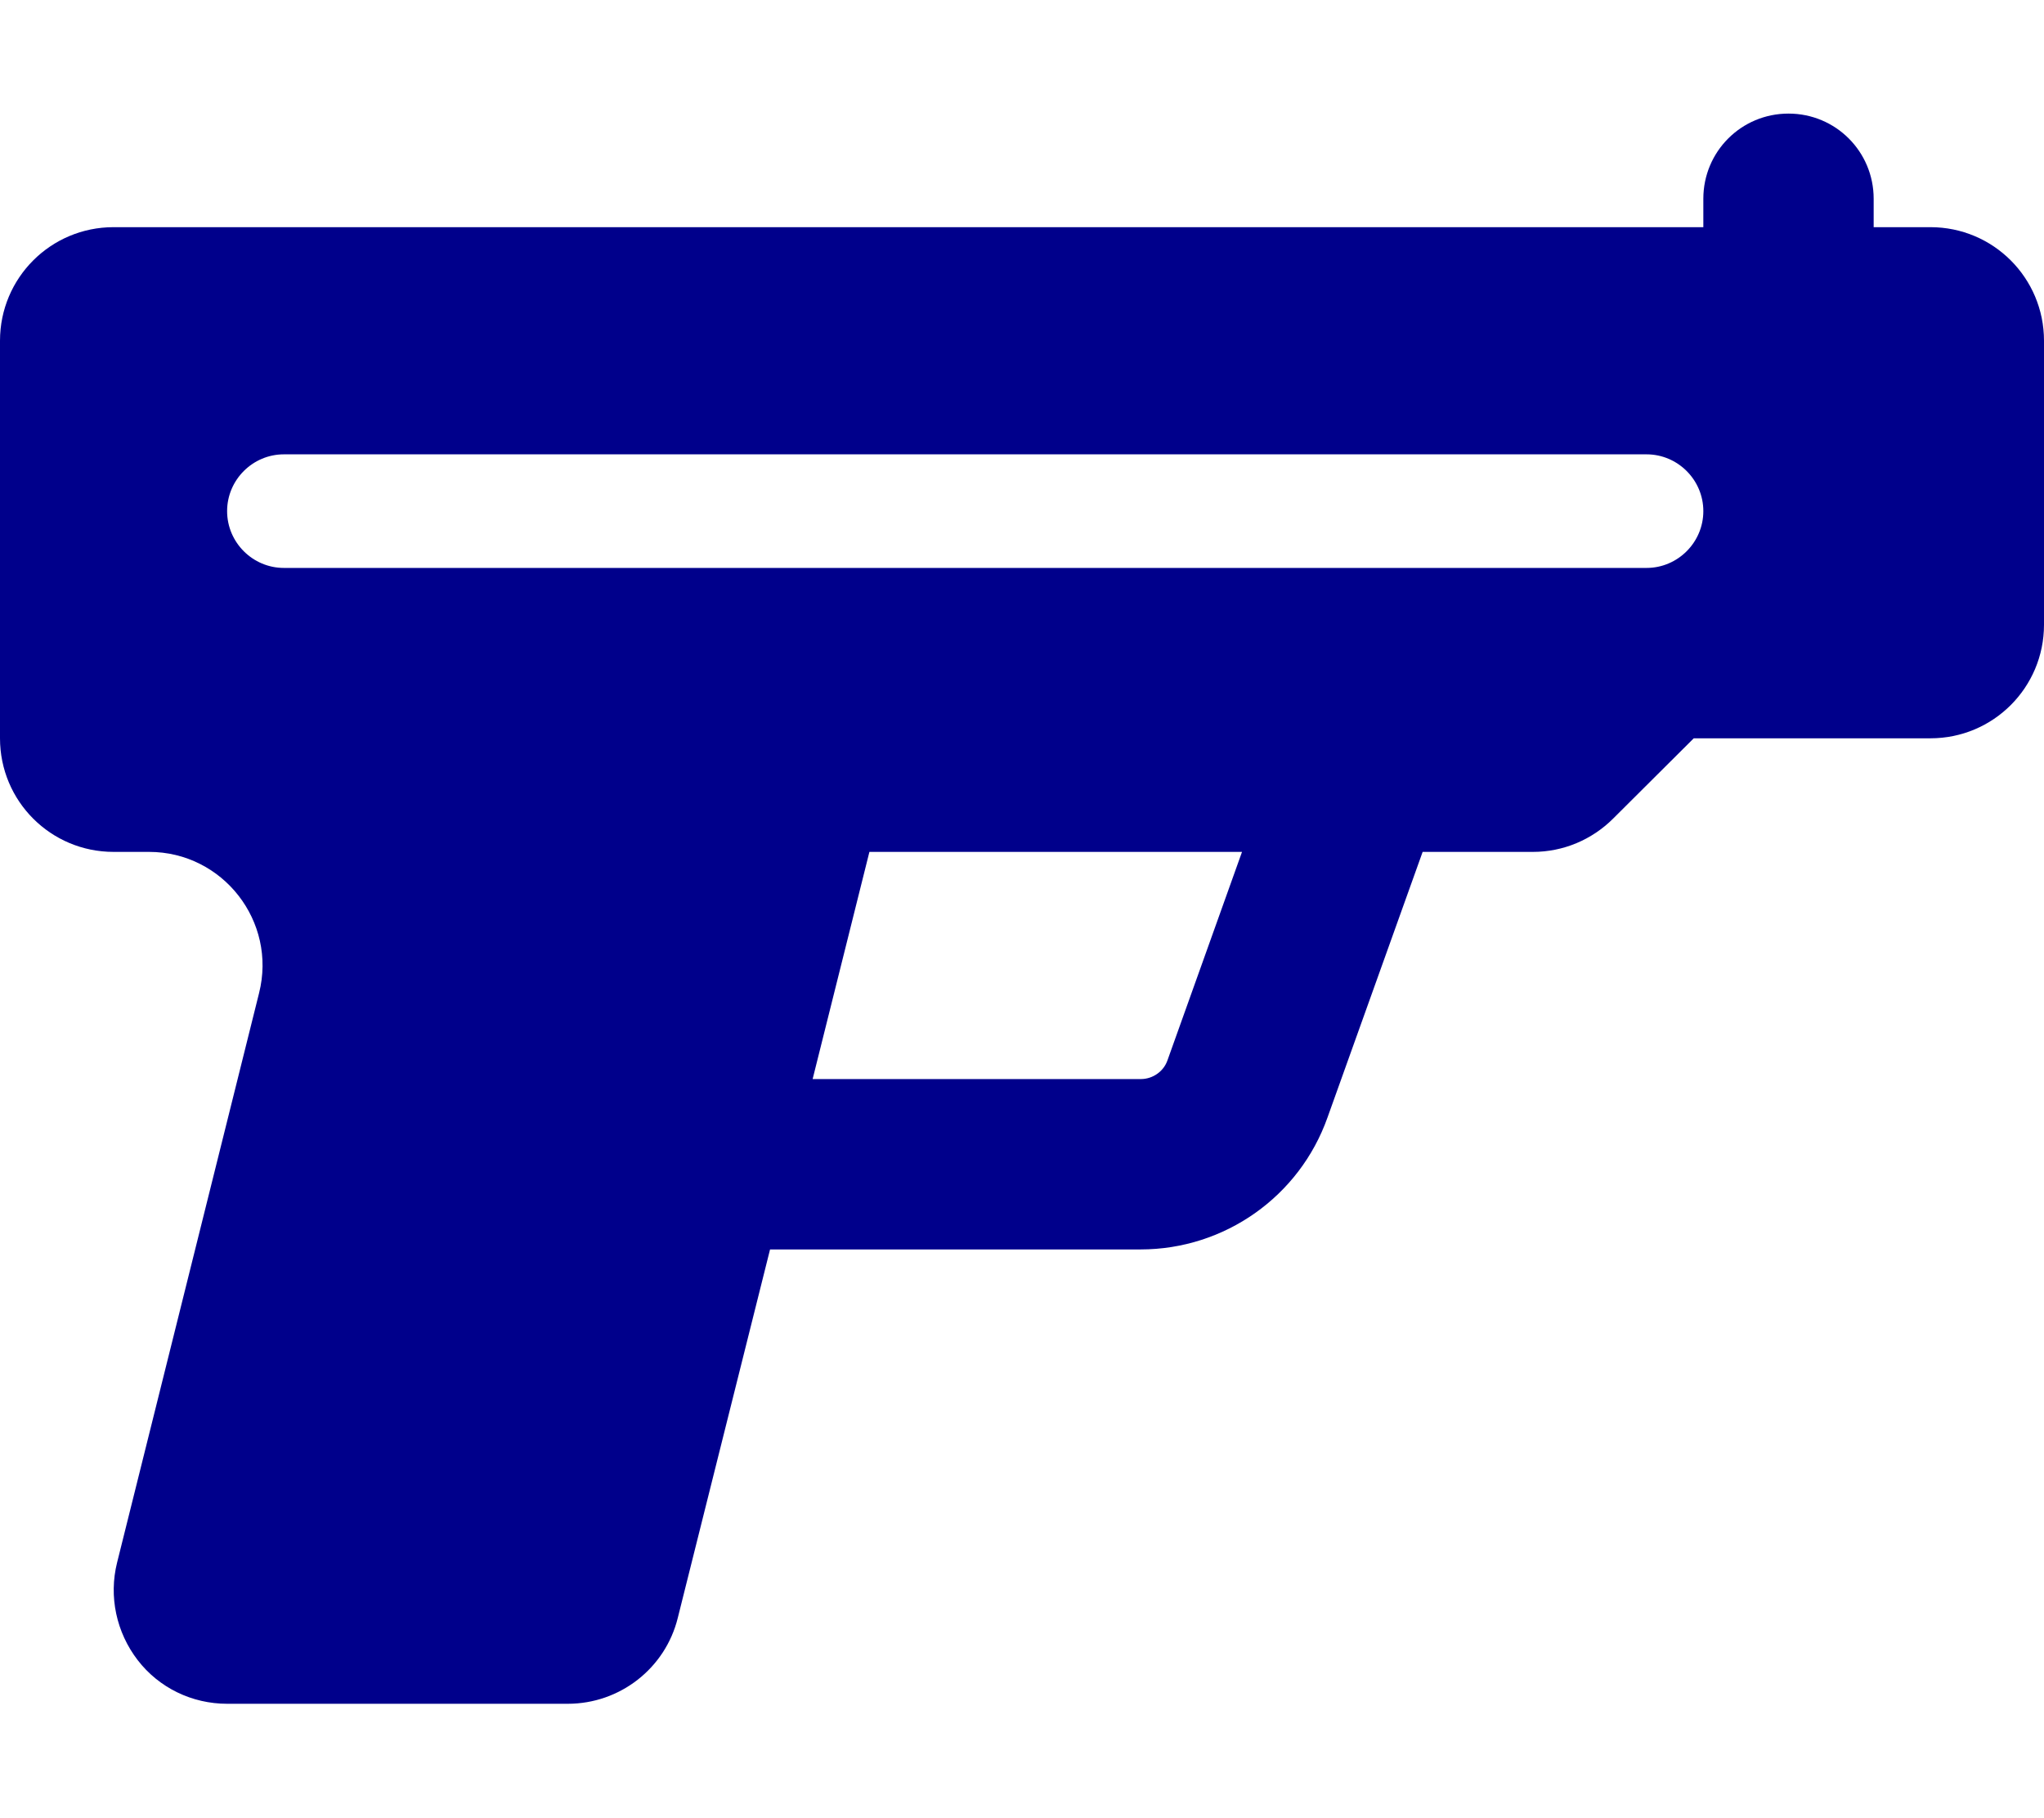
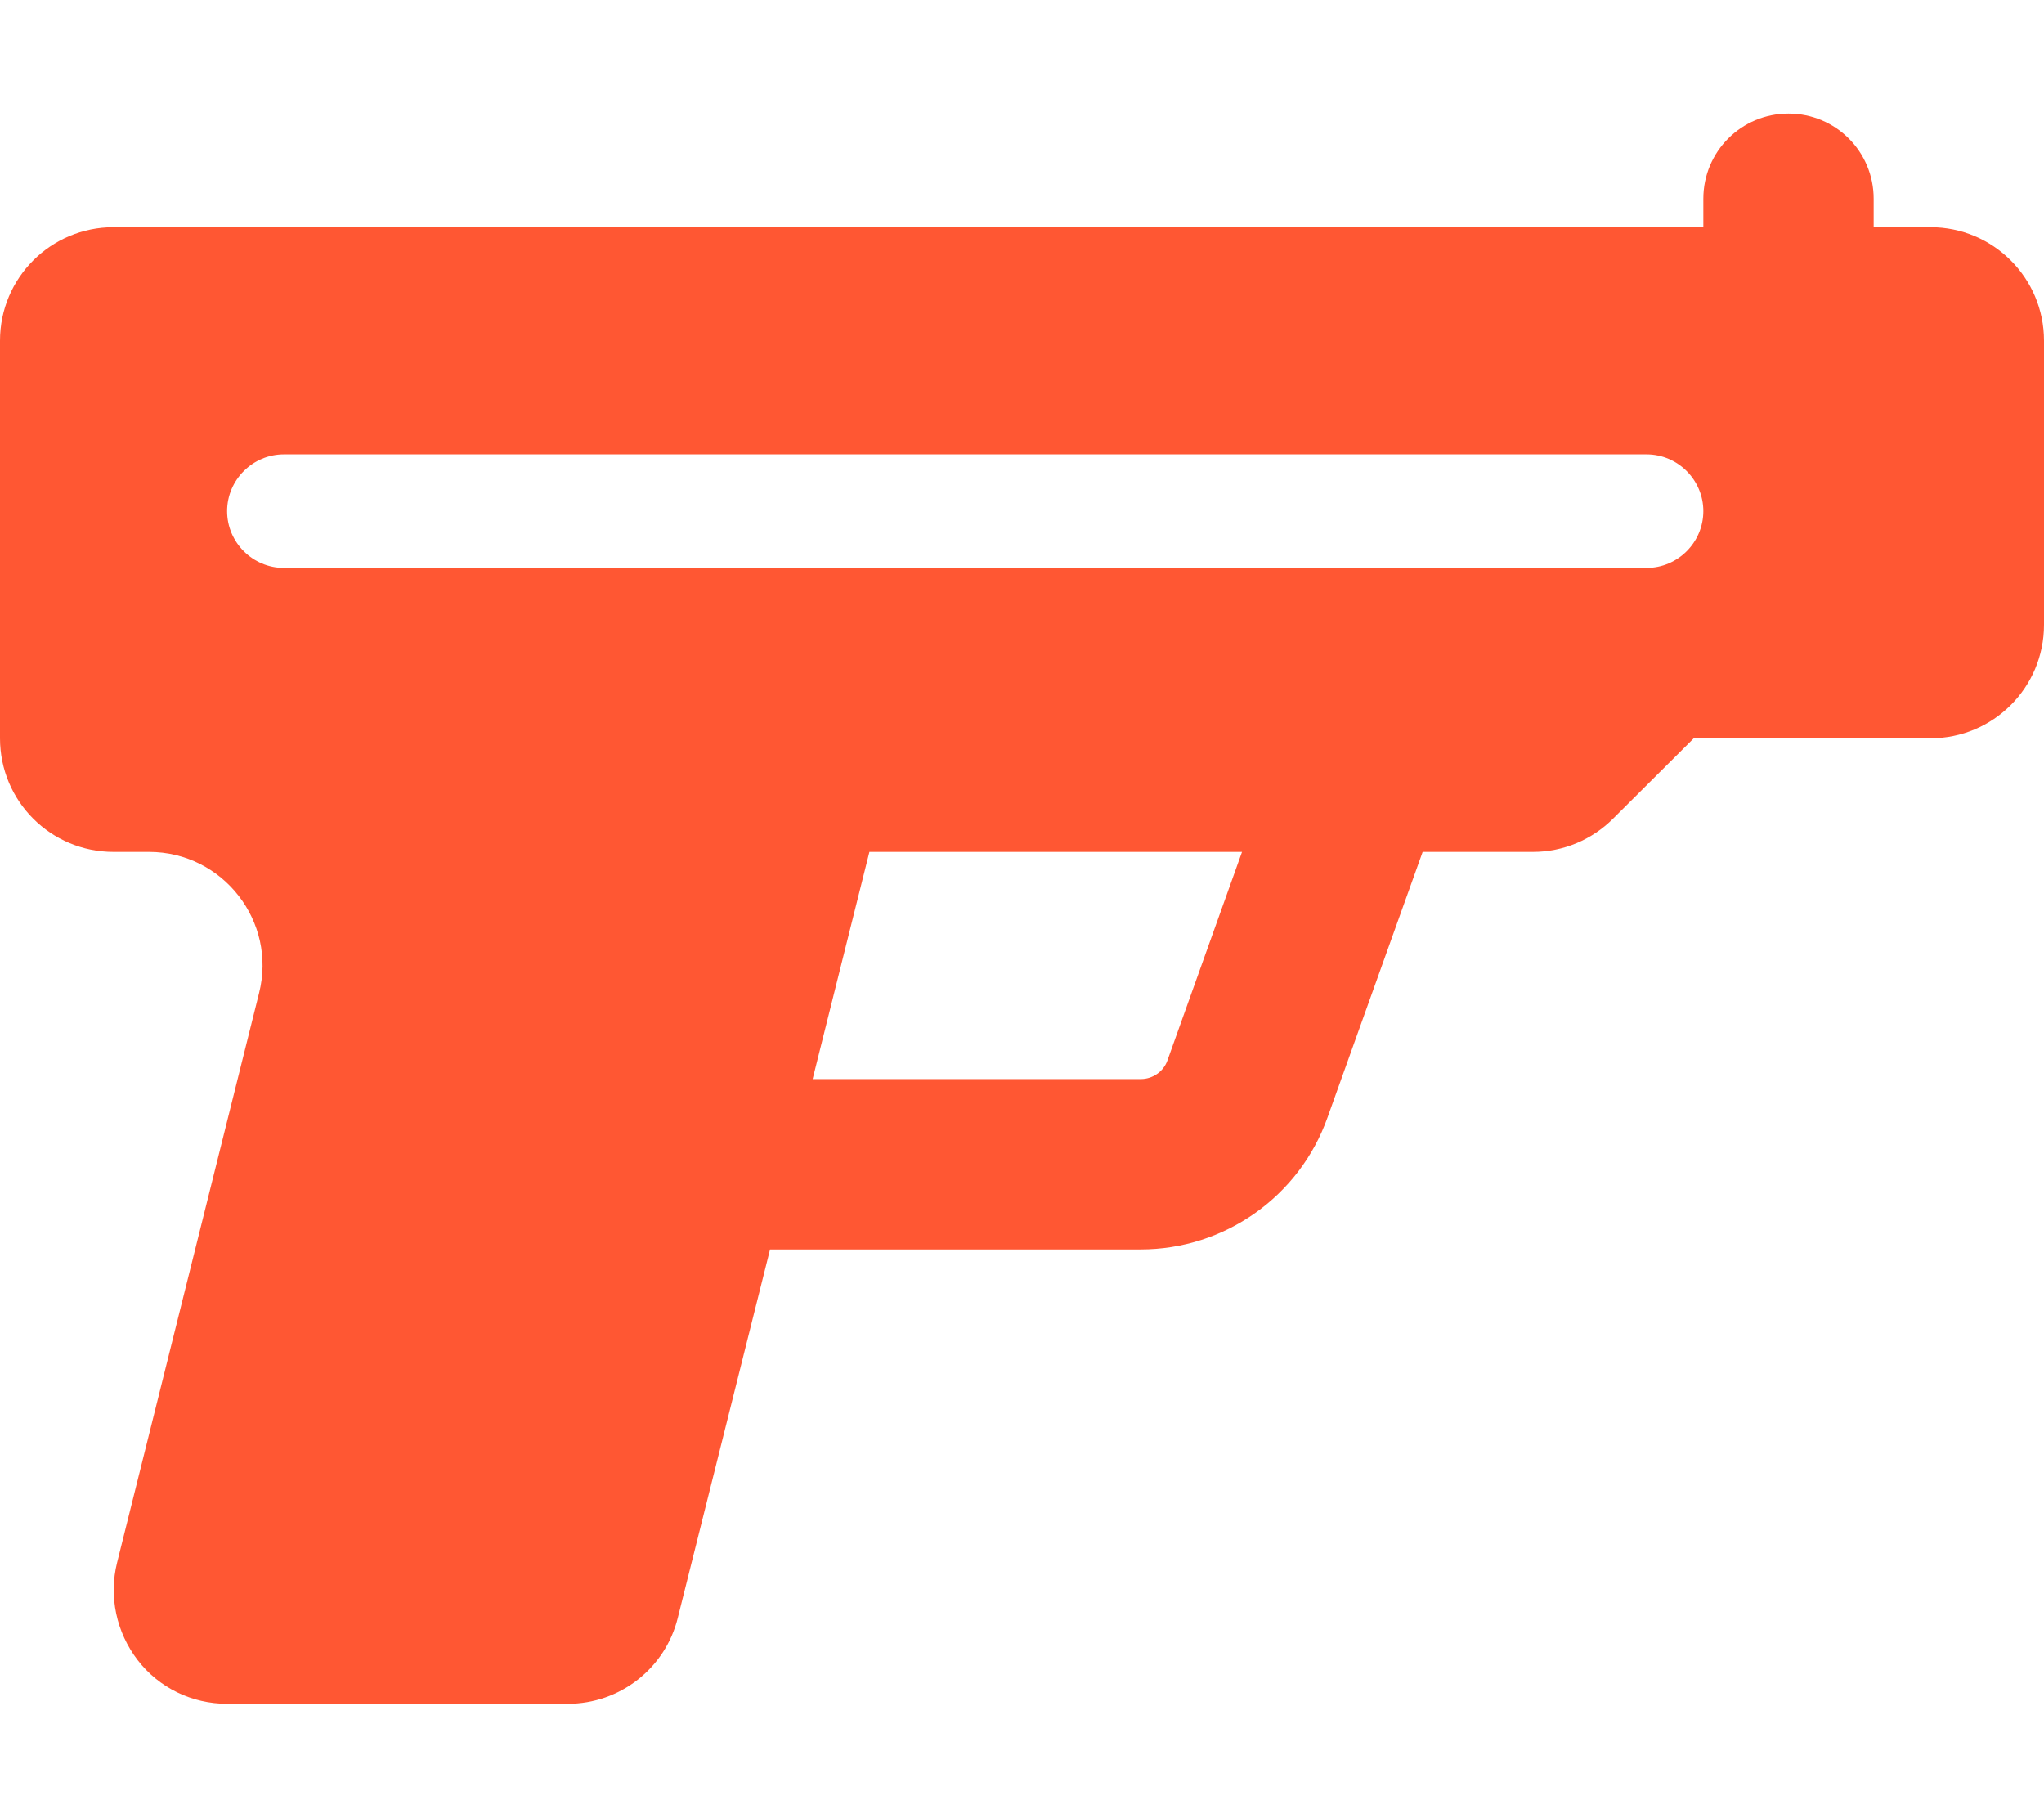
- <svg xmlns="http://www.w3.org/2000/svg" fill="darkblue" viewBox="0 0 576 512">
+ <svg xmlns="http://www.w3.org/2000/svg" fill="#FF5733" viewBox="0 0 576 512">
  <path d="M528 56c0-13.3-10.7-24-24-24s-24 10.7-24 24v8H32C14.3 64 0 78.3 0 96V208c0 17.7 14.3 32 32 32H42c20.8 0 36.1 19.6 31 39.8L33 440.2c-2.4 9.6-.2 19.7 5.8 27.5S54.1 480 64 480h96c14.7 0 27.5-10 31-24.2L217 352H321.4c23.7 0 44.8-14.9 52.7-37.2L400.9 240H432c8.5 0 16.6-3.4 22.6-9.4L477.3 208H544c17.7 0 32-14.3 32-32V96c0-17.7-14.3-32-32-32H528V56zM321.4 304H229l16-64h105l-21 58.7c-1.1 3.2-4.2 5.3-7.5 5.3zM80 128H464c8.8 0 16 7.2 16 16s-7.2 16-16 16H80c-8.8 0-16-7.2-16-16s7.2-16 16-16z" />
</svg>
